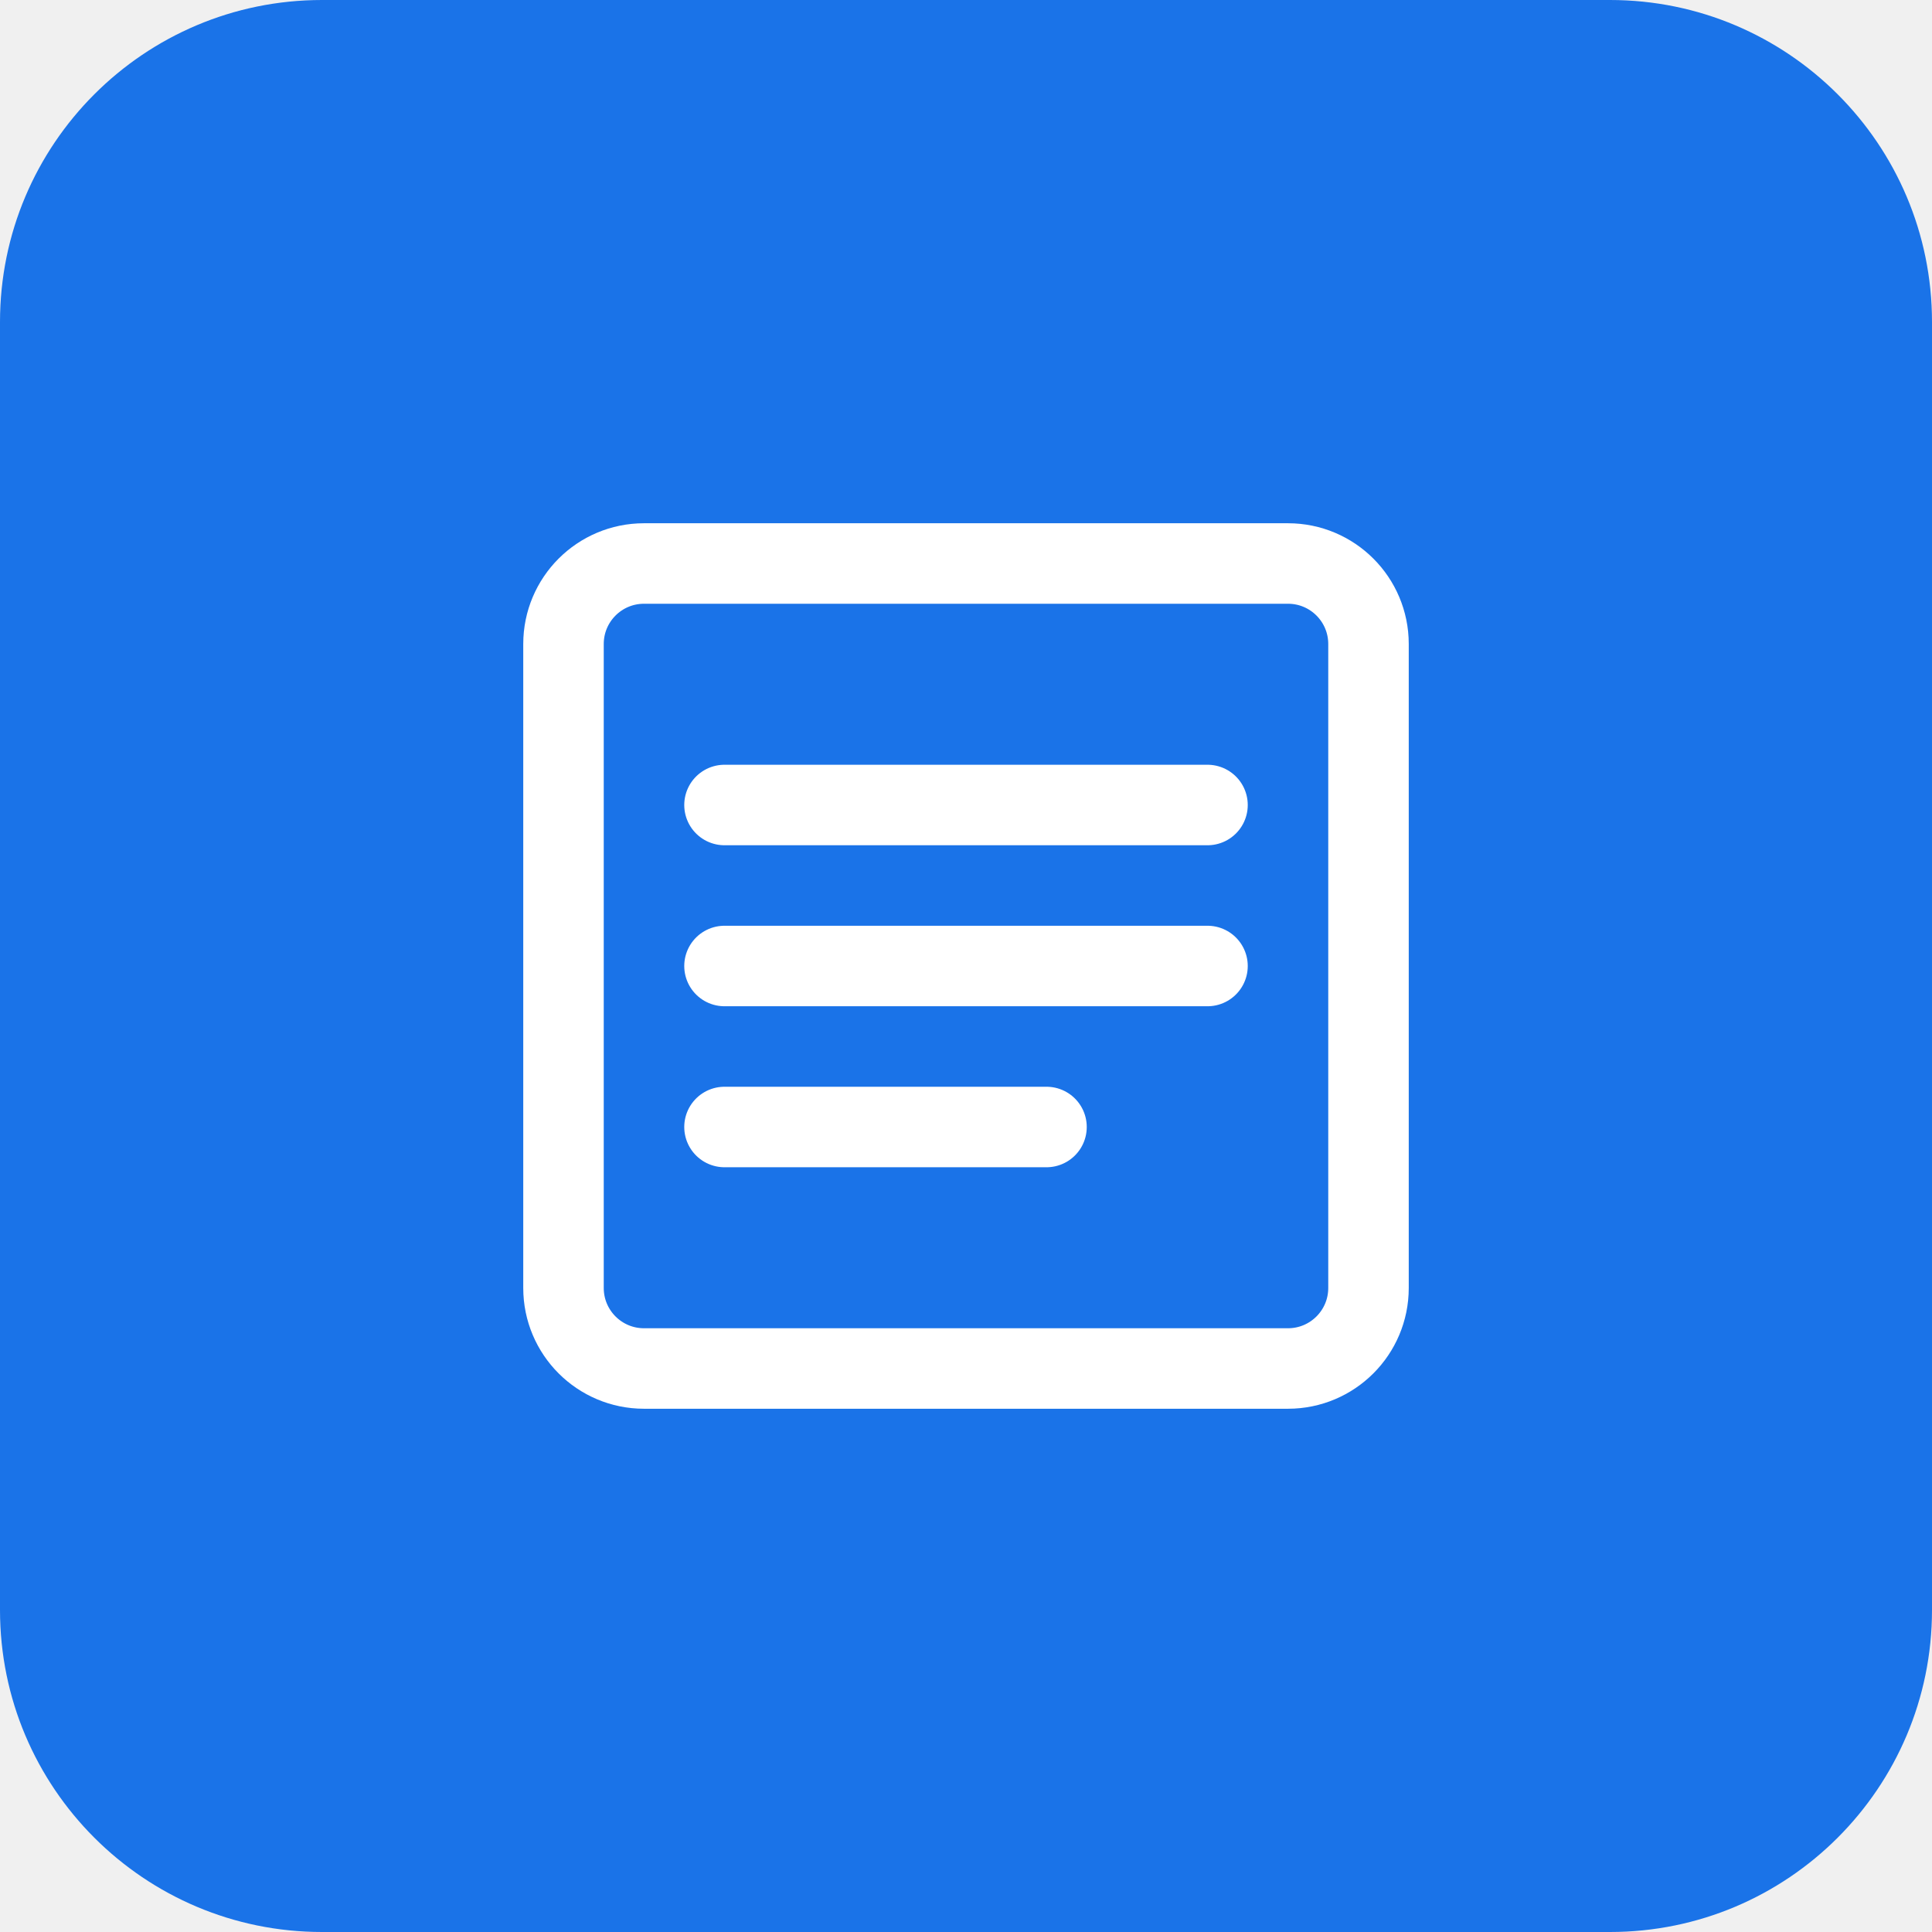
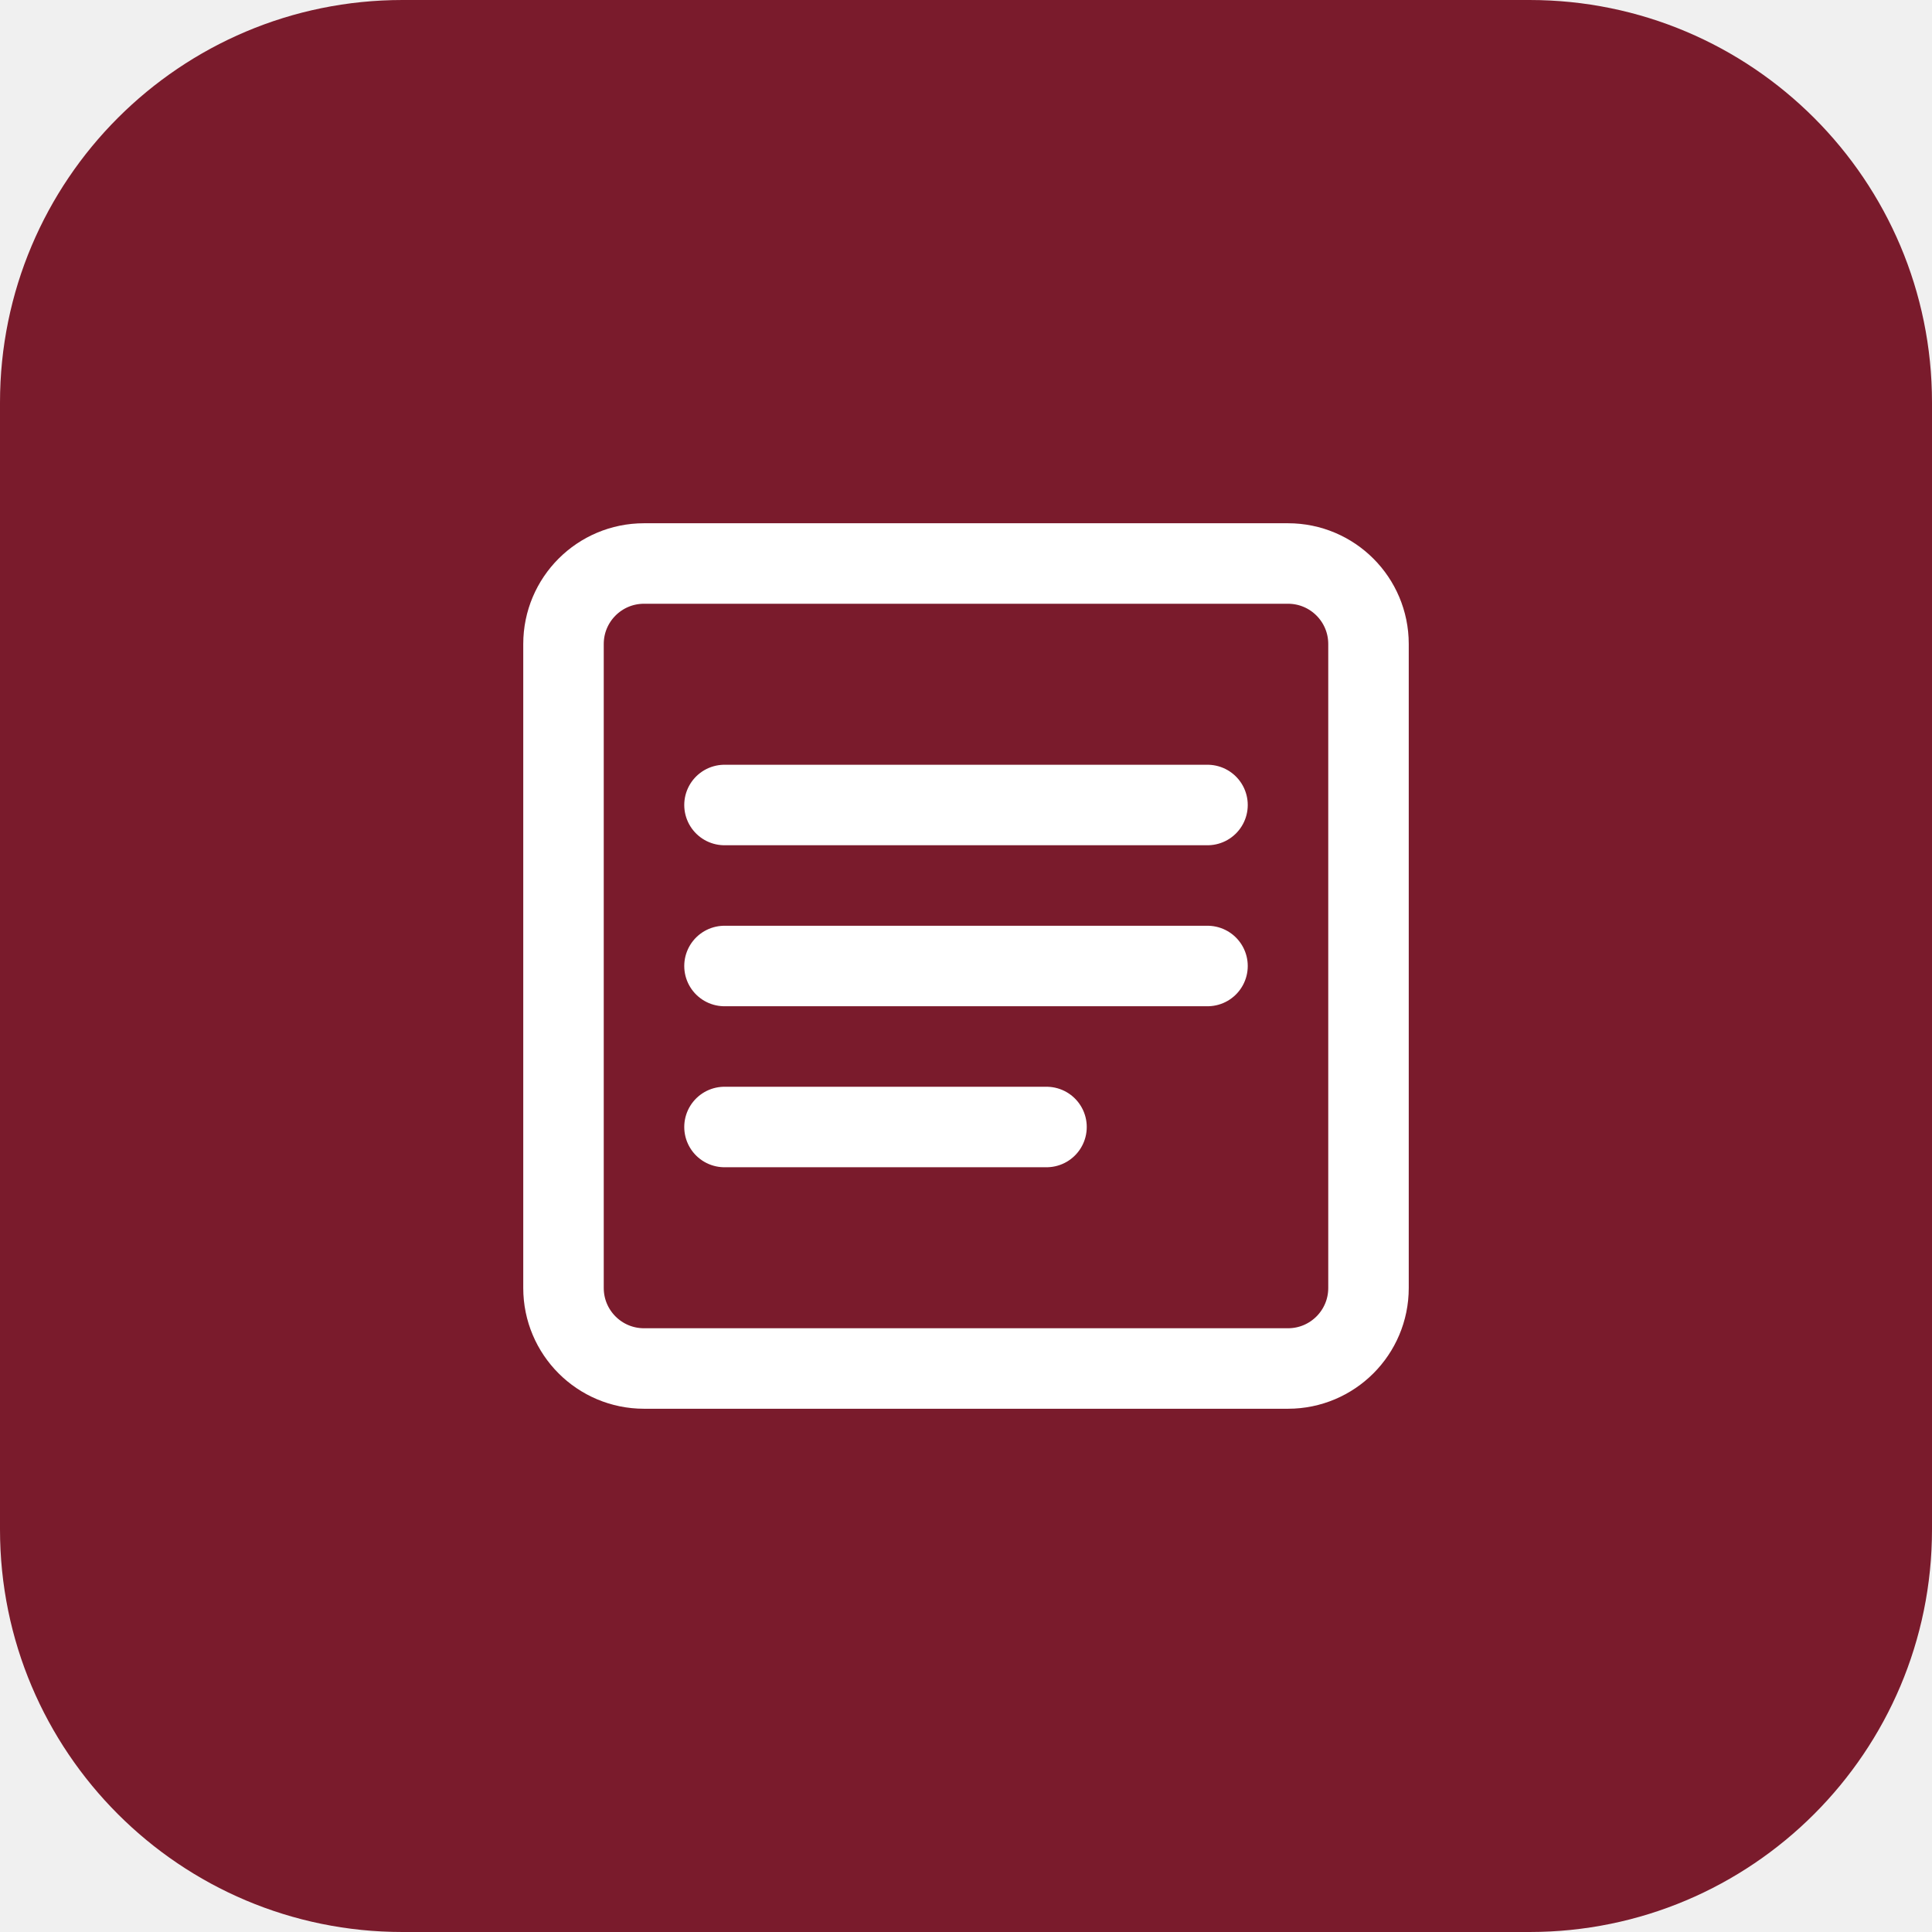
<svg xmlns="http://www.w3.org/2000/svg" viewBox="0 0 48 48" fill="none">
-   <rect width="48" height="48" rx="8" fill="#1a73e8" />
+   <rect width="48" height="48" rx="10" fill="#7A1B2C" />
  <path d="M14 16a2 2 0 012-2h16a2 2 0 012 2v16a2 2 0 01-2 2H16a2 2 0 01-2-2V16z" fill="none" stroke="#fff" stroke-width="2" />
  <path d="M18 20h12M18 24h12M18 28h8" stroke="#fff" stroke-width="2" stroke-linecap="round" />
</svg>
